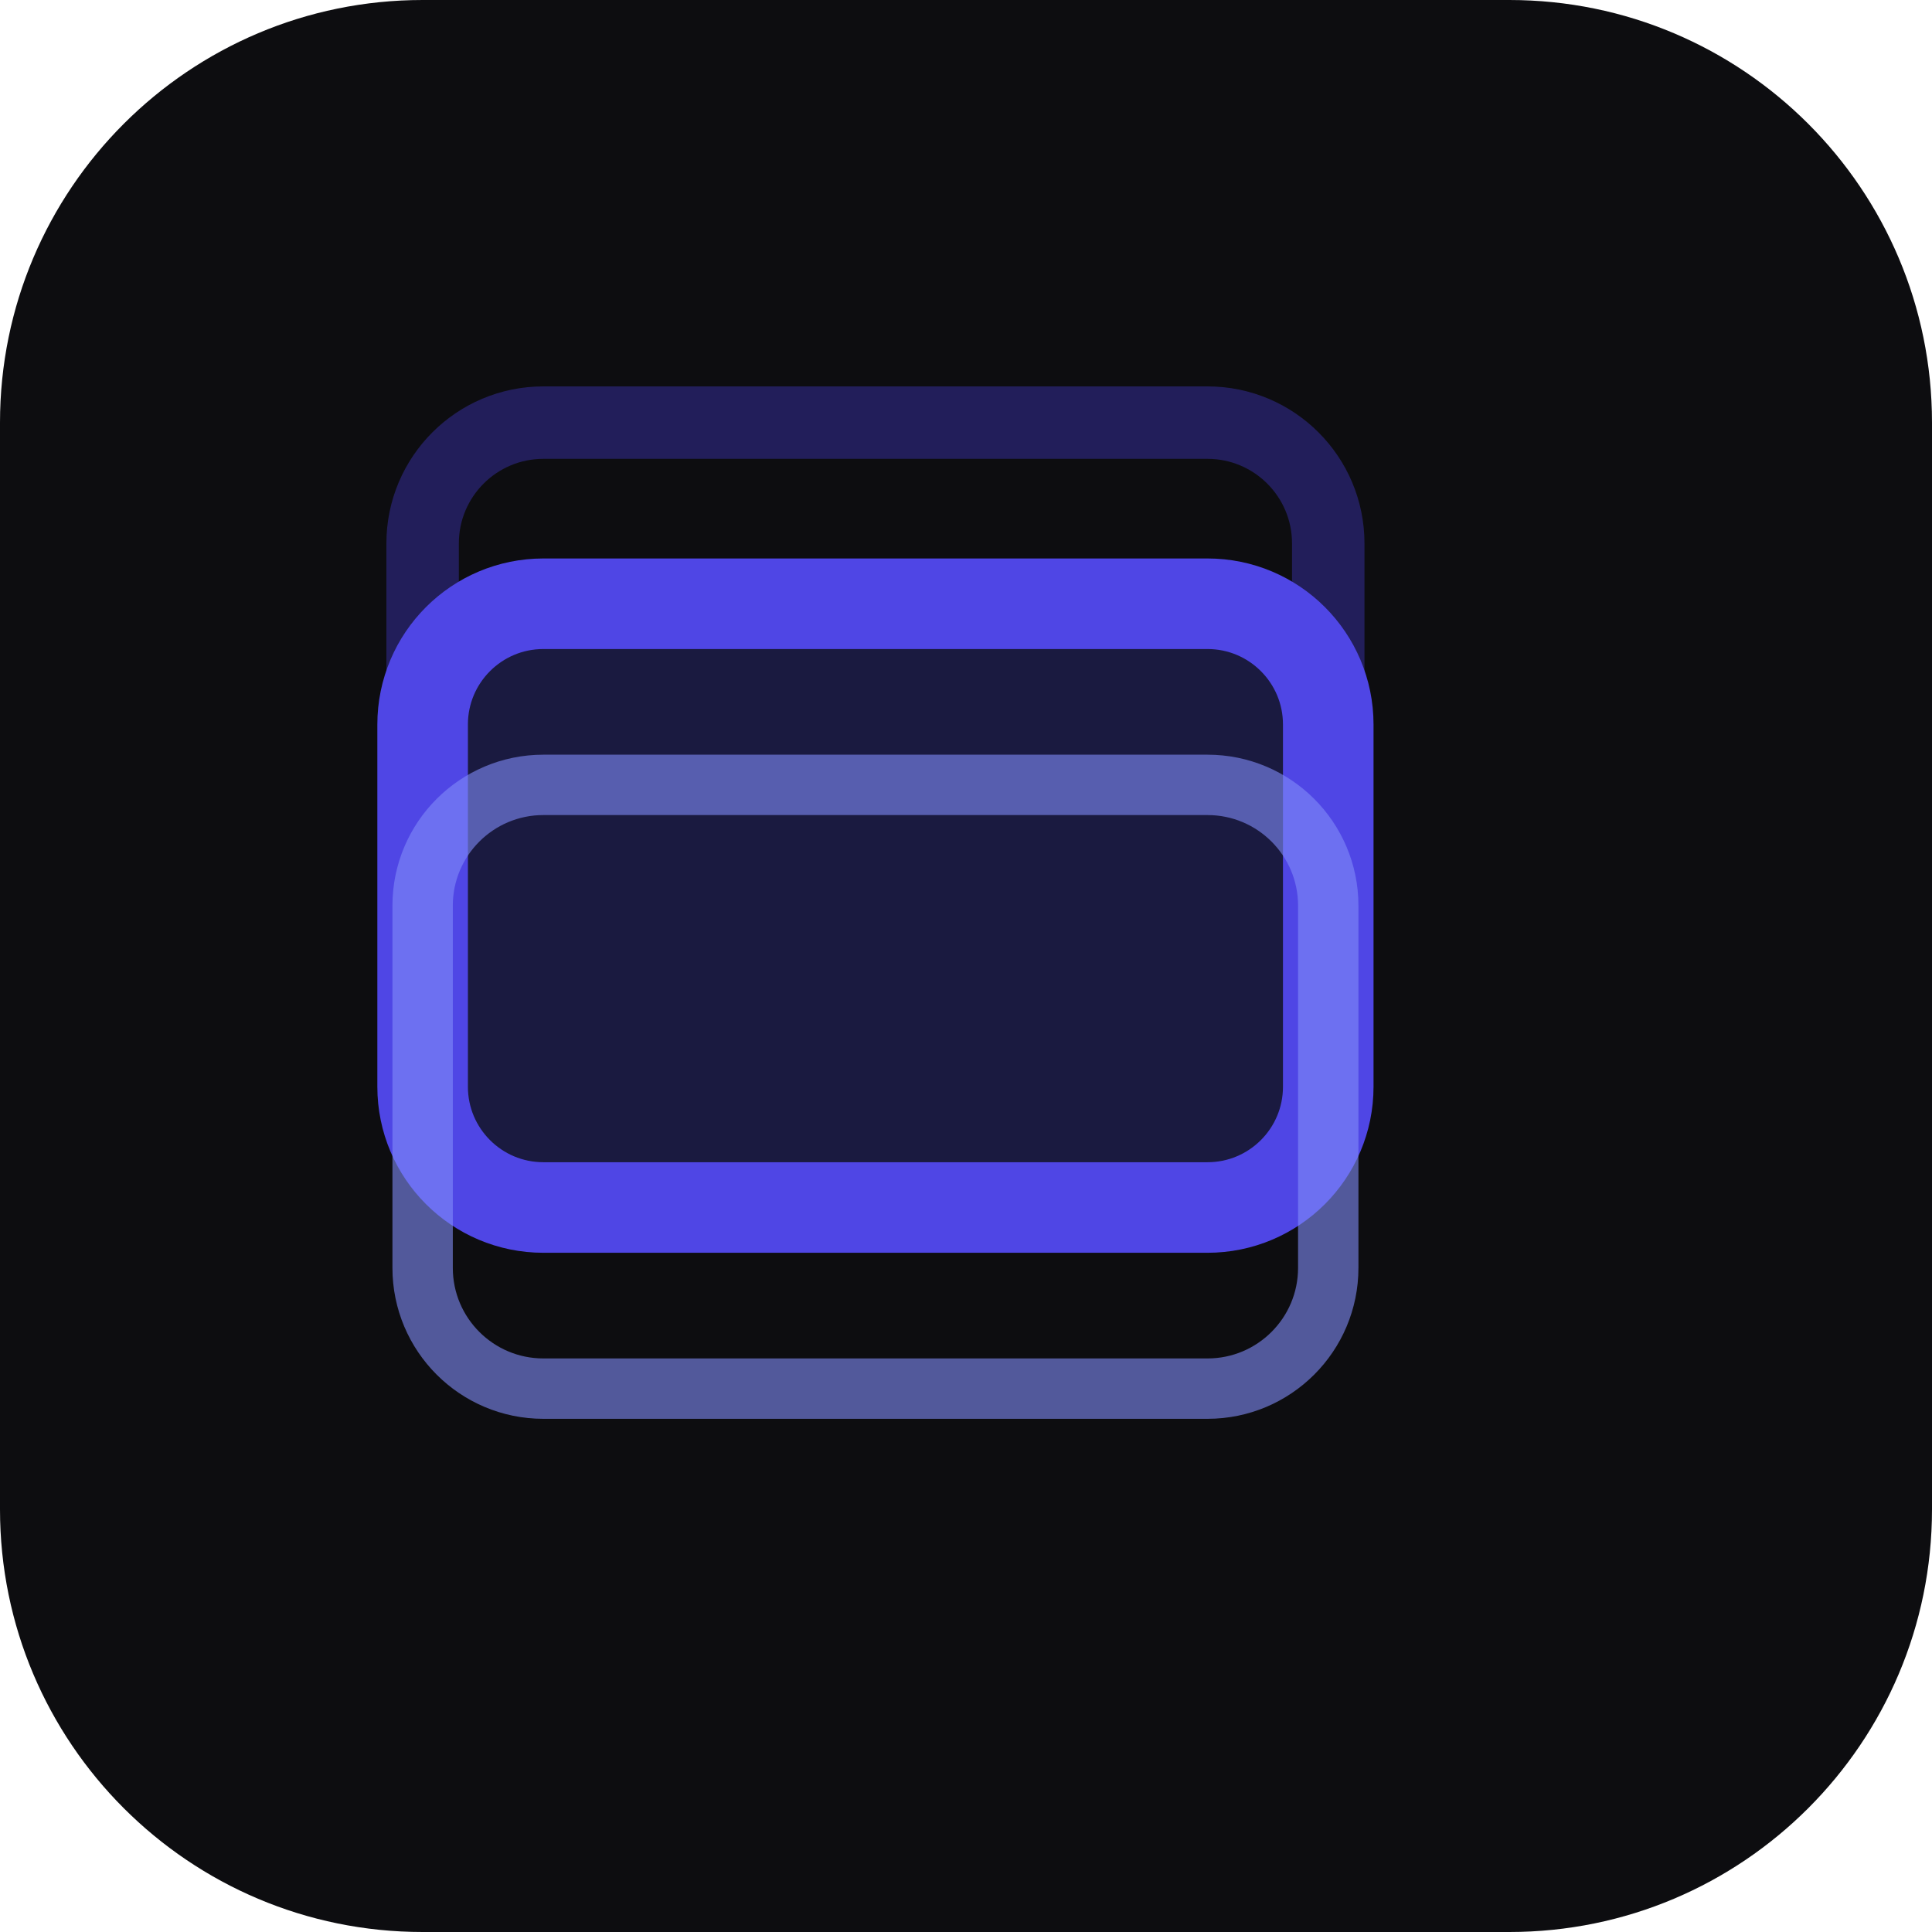
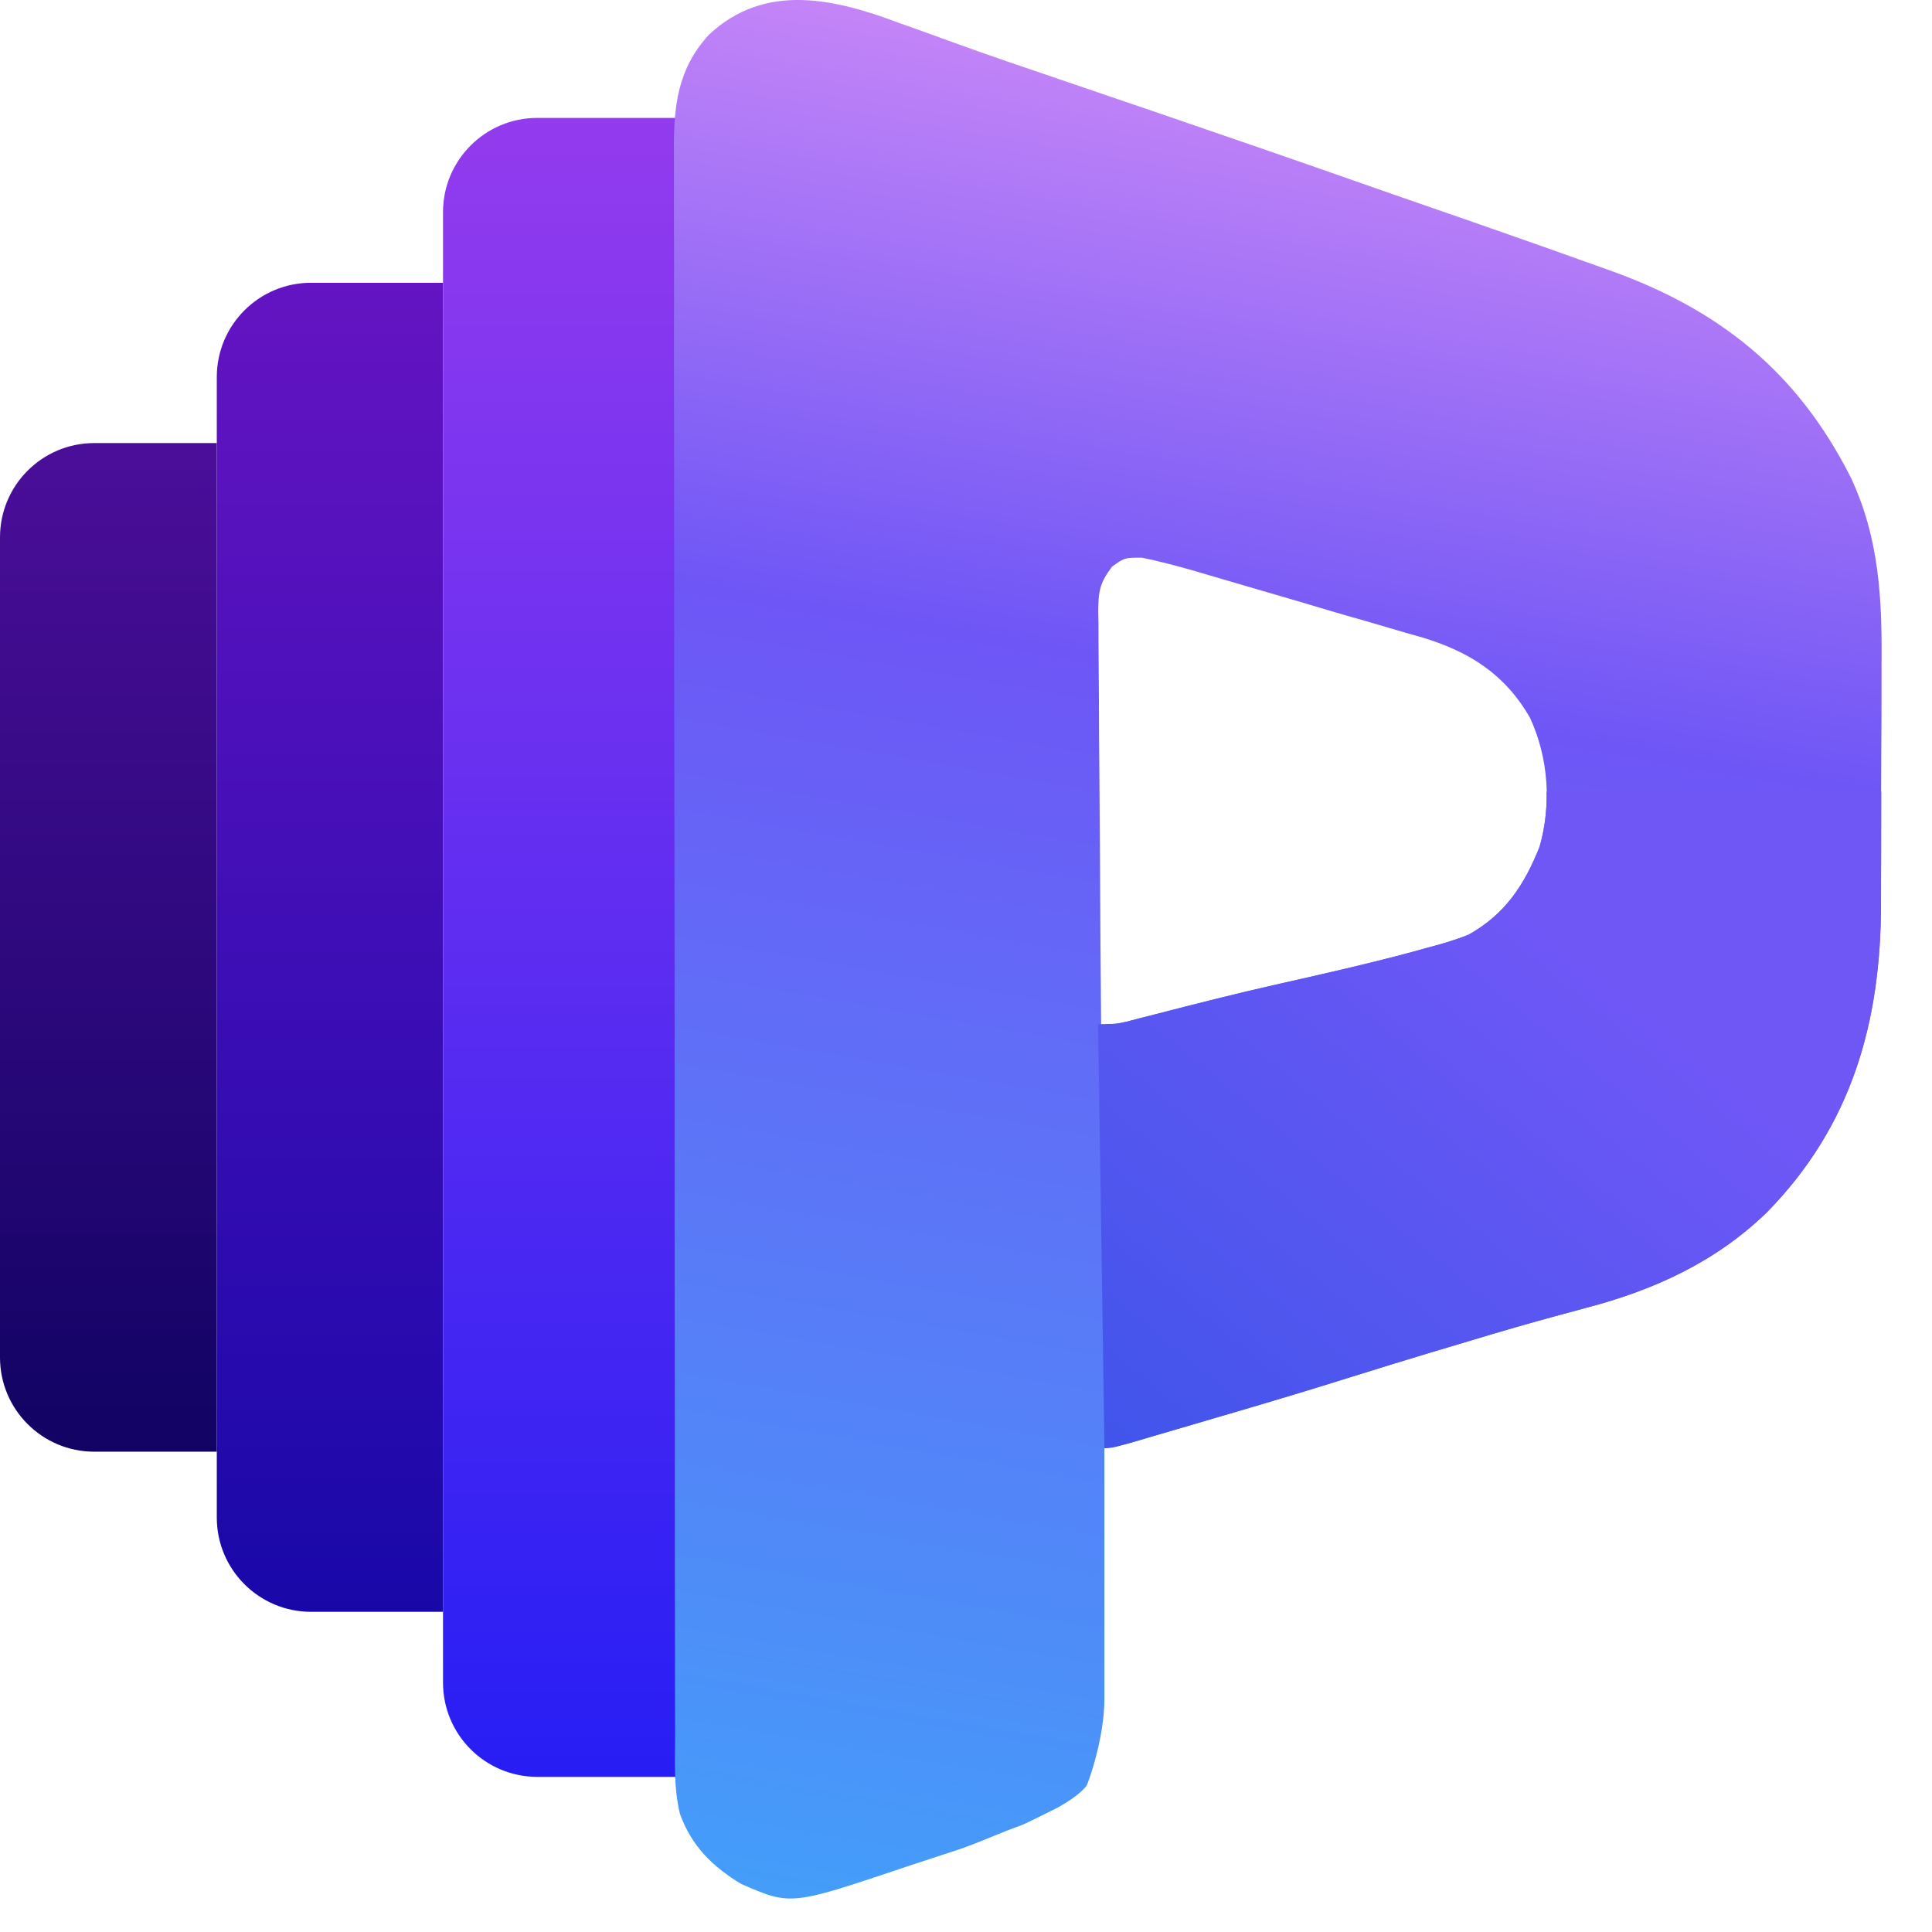
- <svg xmlns="http://www.w3.org/2000/svg" viewBox="0 0 32 32">
-   <rect width="32" height="32" rx="7" fill="#0d0d10" />
-   <rect x="7" y="7" width="15" height="10" rx="2" fill="none" stroke="#3730a3" stroke-width="1.2" opacity="0.5" transform="translate(2, 2) perspective(60px) rotateX(12deg) rotateY(-18deg)" />
-   <rect x="7" y="10" width="15" height="10" rx="2" fill="#1a1a40" stroke="#4f46e5" stroke-width="1.5" transform="perspective(60px) rotateX(12deg) rotateY(-18deg)" />
-   <rect x="7" y="13" width="15" height="10" rx="2" fill="none" stroke="#818cf8" stroke-width="1" opacity="0.6" transform="translate(-2, -2) perspective(60px) rotateX(12deg) rotateY(-18deg)" />
+ <svg xmlns="http://www.w3.org/2000/svg" width="33" height="33" viewBox="0 0 33 33" fill="none">
+   <path d="M0 9.178C0 8.289 0.721 7.568 1.61 7.568H3.703V24.796H1.61C0.721 24.796 0 24.075 0 23.186V9.178Z" fill="url(#paint0_linear_4188_1792)" />
+   <path d="M3.703 6.44C3.703 5.551 4.424 4.83 5.313 4.83H7.567V27.531H5.313C4.424 27.531 3.703 26.81 3.703 25.921V6.44Z" fill="url(#paint1_linear_4188_1792)" />
+   <path d="M7.567 3.624C7.567 2.735 8.288 2.014 9.177 2.014H11.592V30.35H9.177C8.288 30.35 7.567 29.629 7.567 28.74V3.624Z" fill="url(#paint2_linear_4188_1792)" />
+   <path d="M12.106 0.596C13.062 -0.303 14.246 -0.027 15.371 0.397C15.482 0.437 15.592 0.476 15.703 0.515C15.879 0.578 16.055 0.642 16.231 0.706C16.9 0.95 17.574 1.177 18.248 1.406C18.6 1.525 18.952 1.646 19.303 1.766C19.405 1.801 19.405 1.8 19.508 1.835C20.827 2.286 22.145 2.74 23.459 3.202C23.792 3.318 24.124 3.435 24.457 3.549C24.936 3.714 25.414 3.881 25.892 4.049C25.945 4.068 25.997 4.086 26.051 4.105C26.402 4.228 26.753 4.353 27.104 4.479C27.22 4.52 27.337 4.562 27.453 4.603C29.346 5.271 30.692 6.333 31.612 8.154C32.098 9.187 32.149 10.223 32.138 11.345C32.138 11.501 32.138 11.658 32.138 11.814C32.138 12.138 32.137 12.462 32.134 12.787C32.131 13.199 32.131 13.612 32.131 14.025C32.132 14.346 32.131 14.668 32.129 14.989C32.129 15.141 32.128 15.293 32.128 15.445C32.127 17.462 31.626 19.233 30.178 20.708C29.301 21.559 28.247 22.037 27.075 22.343C26.898 22.391 26.722 22.439 26.545 22.487C26.453 22.512 26.36 22.538 26.265 22.564C25.748 22.708 25.234 22.862 24.72 23.017C24.624 23.046 24.527 23.075 24.427 23.105C23.986 23.238 23.545 23.373 23.106 23.511C22.331 23.755 21.551 23.987 20.771 24.215C20.545 24.281 20.319 24.348 20.093 24.414C19.949 24.457 19.805 24.498 19.662 24.54C19.561 24.57 19.561 24.571 19.457 24.601C19.223 24.669 19.108 24.697 19.035 24.711L18.864 24.738V29.02C18.864 29.702 18.578 30.483 18.555 30.509C18.534 30.53 18.434 30.67 18.072 30.872C17.186 31.314 17.669 31.073 16.985 31.355C16.692 31.476 16.498 31.549 16.415 31.578C16.248 31.633 16.08 31.688 15.912 31.743C15.756 31.794 15.598 31.845 15.442 31.898C13.507 32.548 13.507 32.548 12.66 32.179C12.169 31.883 11.812 31.53 11.615 30.985C11.503 30.53 11.53 30.059 11.532 29.594C11.531 29.474 11.53 29.353 11.53 29.233C11.528 28.903 11.528 28.572 11.529 28.242C11.529 27.885 11.528 27.529 11.527 27.172C11.525 26.474 11.526 25.776 11.526 25.078C11.526 24.511 11.525 23.944 11.525 23.376C11.525 23.213 11.524 23.049 11.524 22.886C11.524 22.805 11.524 22.723 11.524 22.639C11.522 21.1 11.522 19.561 11.523 18.023C11.523 16.616 11.522 15.208 11.519 13.801C11.516 12.356 11.515 10.911 11.515 9.465C11.515 8.654 11.515 7.842 11.513 7.031C11.511 6.34 11.512 5.649 11.513 4.958C11.514 4.606 11.514 4.254 11.512 3.902C11.511 3.579 11.51 3.257 11.512 2.934C11.512 2.818 11.512 2.701 11.511 2.584C11.505 1.82 11.572 1.18 12.106 0.596ZM19.508 9.526C19.211 9.525 19.211 9.524 18.994 9.679C18.778 9.967 18.761 10.108 18.758 10.456C18.76 10.528 18.762 10.598 18.763 10.667C18.763 10.902 18.763 11.136 18.766 11.37C18.768 11.538 18.769 11.706 18.77 11.873C18.771 12.312 18.773 12.751 18.778 13.19C18.782 13.645 18.785 14.1 18.788 14.555C18.792 15.535 18.799 16.514 18.808 17.494C19.049 17.494 19.05 17.494 19.24 17.453C19.317 17.432 19.392 17.412 19.467 17.393C19.557 17.37 19.645 17.348 19.732 17.326C20.417 17.149 21.102 16.974 21.792 16.819C22.57 16.643 23.348 16.468 24.119 16.261C24.193 16.241 24.265 16.22 24.337 16.201C24.593 16.134 24.842 16.064 25.087 15.964C25.709 15.614 26.035 15.121 26.296 14.466C26.505 13.747 26.449 12.942 26.134 12.261C25.702 11.51 25.093 11.127 24.276 10.883C24.184 10.857 24.094 10.832 24.005 10.807C23.817 10.752 23.63 10.696 23.442 10.641C23.198 10.571 22.954 10.502 22.71 10.43C22.436 10.348 22.161 10.266 21.886 10.186C21.702 10.133 21.518 10.079 21.334 10.025C21.183 9.98 21.032 9.936 20.88 9.892C20.804 9.87 20.729 9.847 20.655 9.826C20.451 9.765 20.248 9.706 20.043 9.652C19.948 9.628 19.948 9.628 19.855 9.605C19.74 9.575 19.625 9.549 19.508 9.526Z" fill="url(#paint3_linear_4188_1792)" />
+   <path d="M32.132 14.025C32.132 14.347 32.131 14.668 32.13 14.989C32.129 15.141 32.129 15.293 32.129 15.445C32.127 17.463 31.627 19.234 30.179 20.709C29.301 21.559 28.247 22.038 27.075 22.344C26.899 22.392 26.721 22.439 26.545 22.487C26.453 22.512 26.36 22.538 26.265 22.564C25.748 22.709 25.234 22.863 24.721 23.018C24.624 23.047 24.527 23.076 24.428 23.105C23.986 23.239 23.545 23.373 23.105 23.512C22.33 23.756 21.552 23.988 20.771 24.216C20.546 24.282 20.32 24.349 20.094 24.415C19.95 24.457 19.806 24.499 19.662 24.541C19.561 24.571 19.561 24.571 19.458 24.602C19.043 24.723 18.994 24.735 18.865 24.736L18.757 17.495H18.884V17.49C19.053 17.49 19.073 17.488 19.24 17.451C19.318 17.431 19.393 17.411 19.468 17.392C19.558 17.369 19.645 17.346 19.732 17.324C20.417 17.148 21.103 16.973 21.793 16.817C22.571 16.642 23.349 16.467 24.119 16.26C24.194 16.239 24.266 16.219 24.338 16.199C24.593 16.132 24.843 16.062 25.088 15.963C25.71 15.613 26.036 15.118 26.297 14.464C26.385 14.161 26.423 13.843 26.417 13.525H32.133C32.133 13.692 32.132 13.859 32.132 14.025Z" fill="url(#paint4_linear_4188_1792)" />
+   <defs>
+     <linearGradient id="paint0_linear_4188_1792" x1="1.852" y1="7.568" x2="1.852" y2="24.796" gradientUnits="userSpaceOnUse">
+       <stop stop-color="#4B0E99" />
+       <stop offset="1" stop-color="#110363" />
+     </linearGradient>
+     <linearGradient id="paint1_linear_4188_1792" x1="5.635" y1="4.83" x2="5.635" y2="27.531" gradientUnits="userSpaceOnUse">
+       <stop stop-color="#6414C2" />
+       <stop offset="1" stop-color="#1908A9" />
+     </linearGradient>
+     <linearGradient id="paint2_linear_4188_1792" x1="9.58" y1="2.014" x2="9.58" y2="30.35" gradientUnits="userSpaceOnUse">
+       <stop stop-color="#933BEE" />
+       <stop offset="1" stop-color="#271EF4" />
+     </linearGradient>
+     <linearGradient id="paint3_linear_4188_1792" x1="20.486" y1="-3.502" x2="14.208" y2="32.441" gradientUnits="userSpaceOnUse">
+       <stop offset="0.087" stop-color="#D08BF7" />
+       <stop offset="0.405" stop-color="#6E56F6" />
+       <stop offset="1" stop-color="#449DF9" />
+     </linearGradient>
+     <linearGradient id="paint4_linear_4188_1792" x1="26.203" y1="15.618" x2="18.759" y2="24.714" gradientUnits="userSpaceOnUse">
+       <stop stop-color="#6F57F6" />
+       <stop offset="1" stop-color="#4055EB" />
+     </linearGradient>
+   </defs>
</svg>
